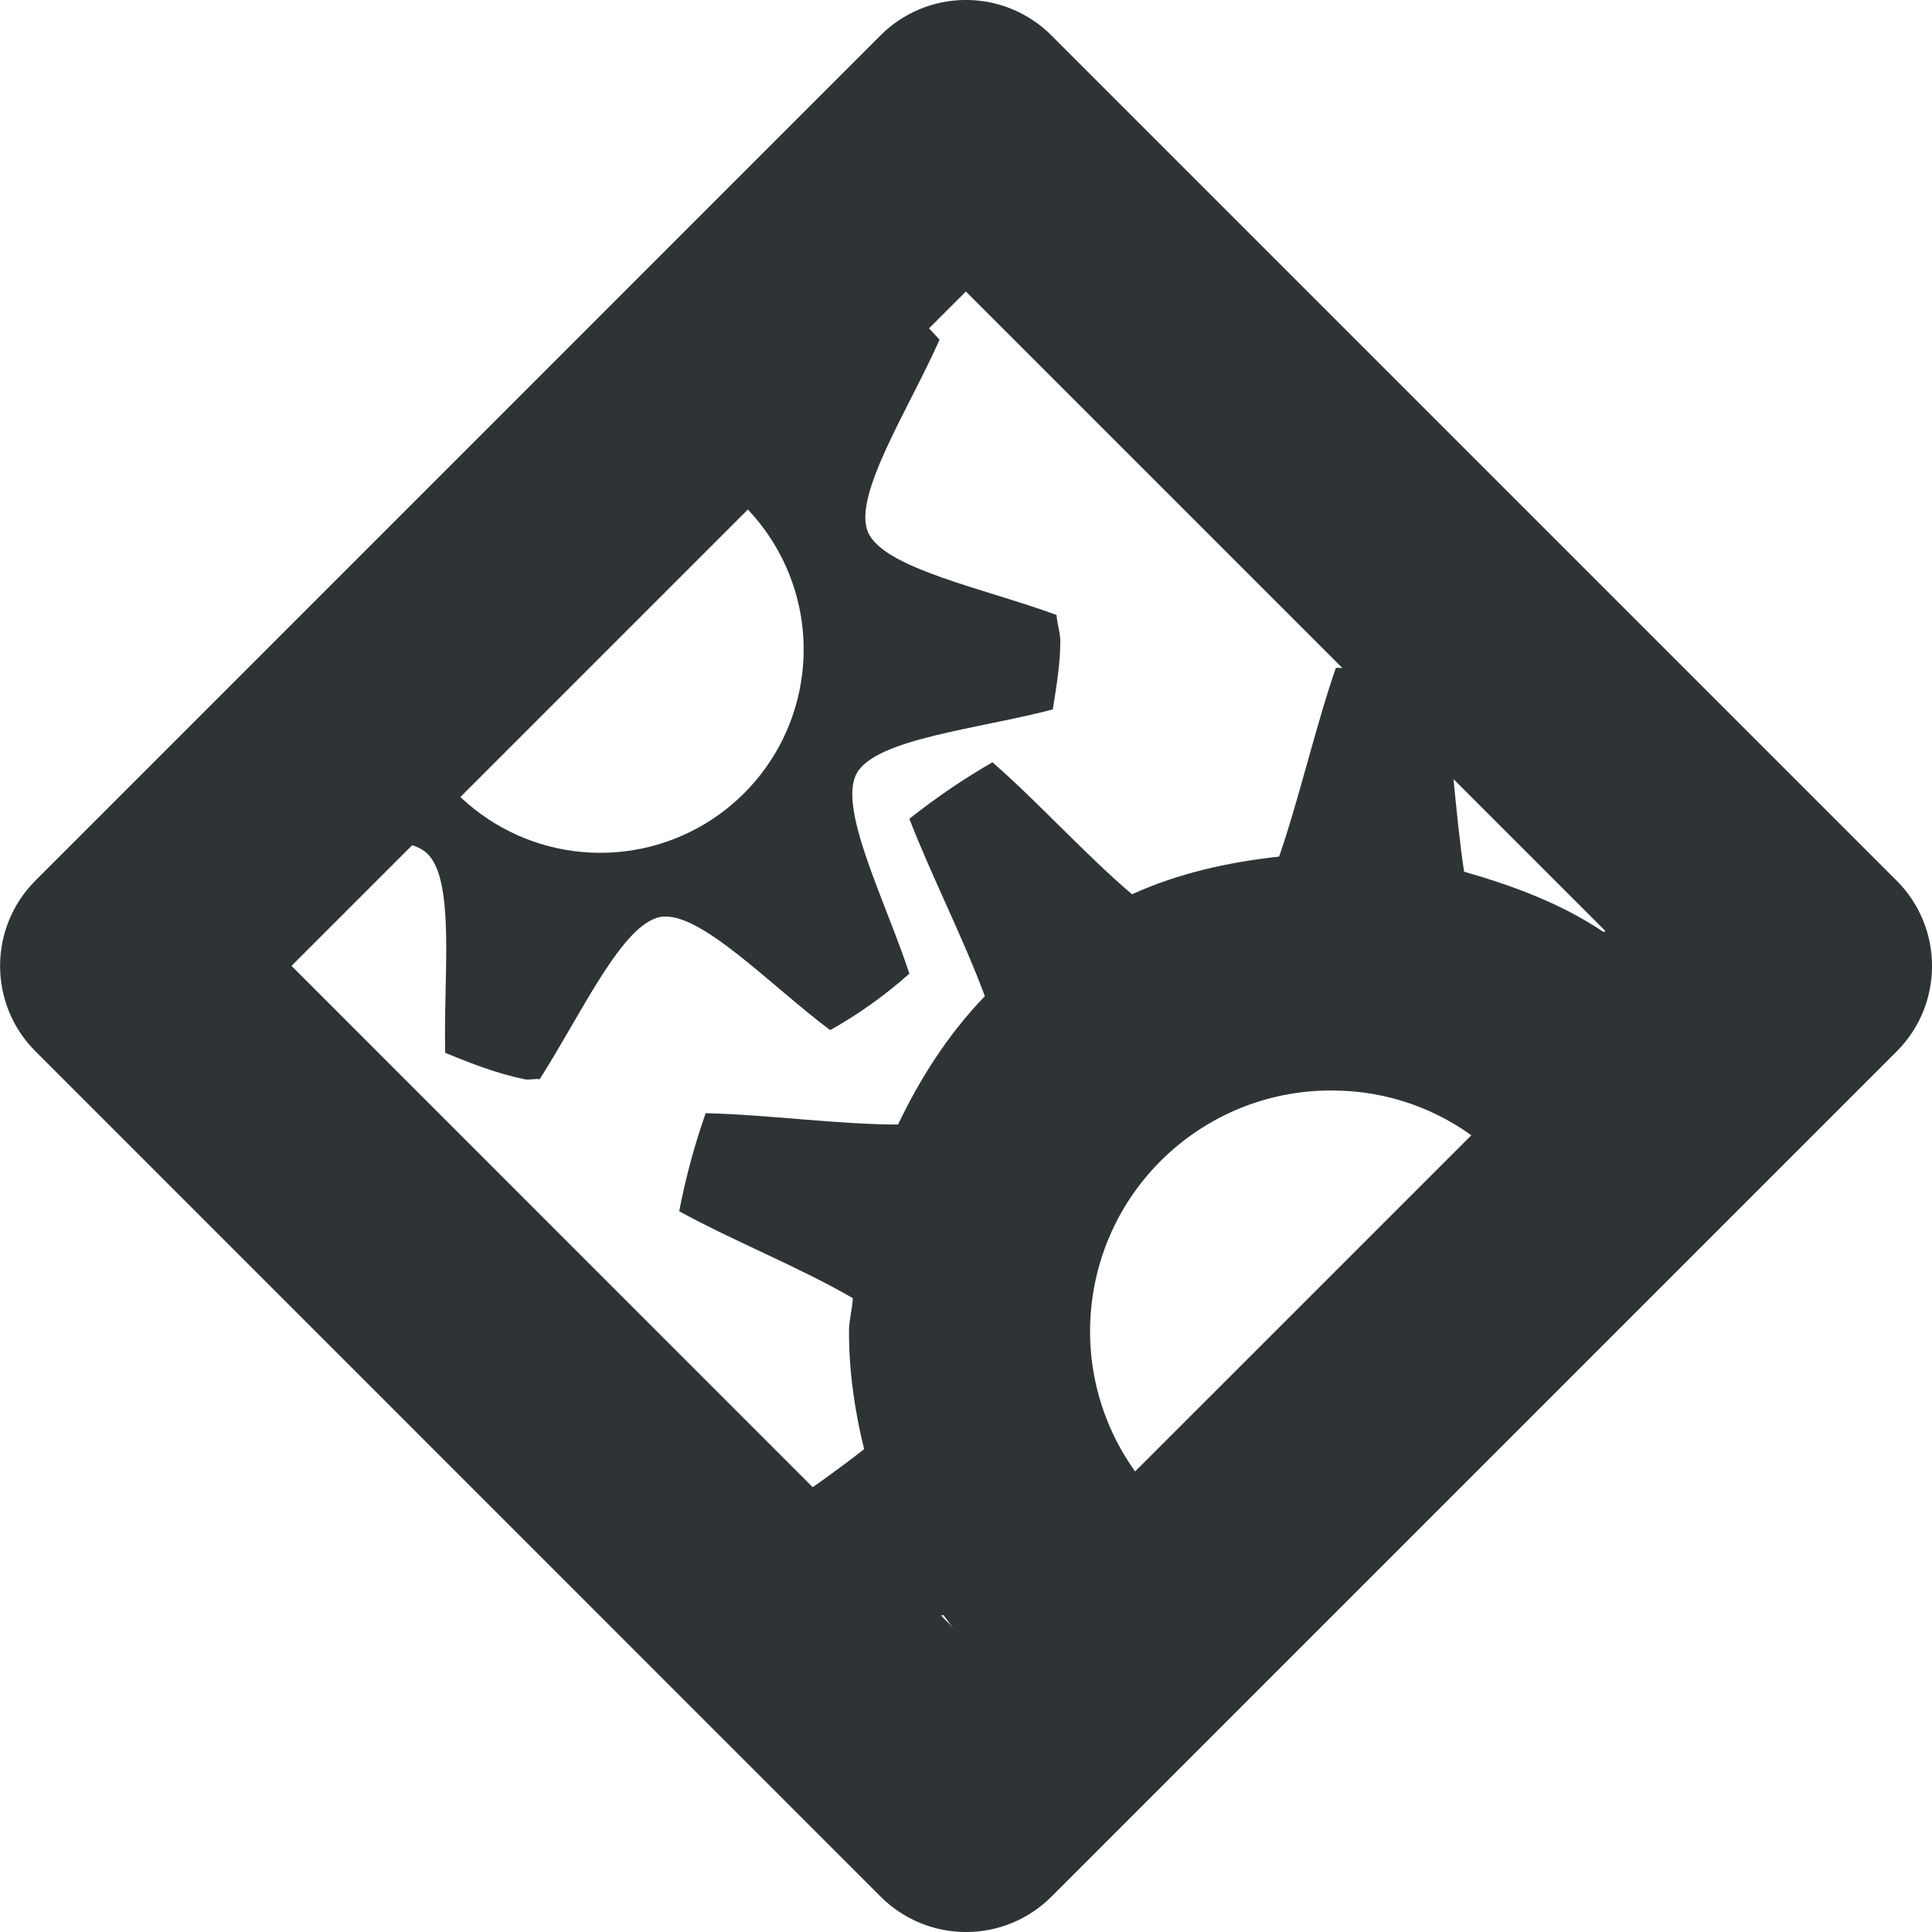
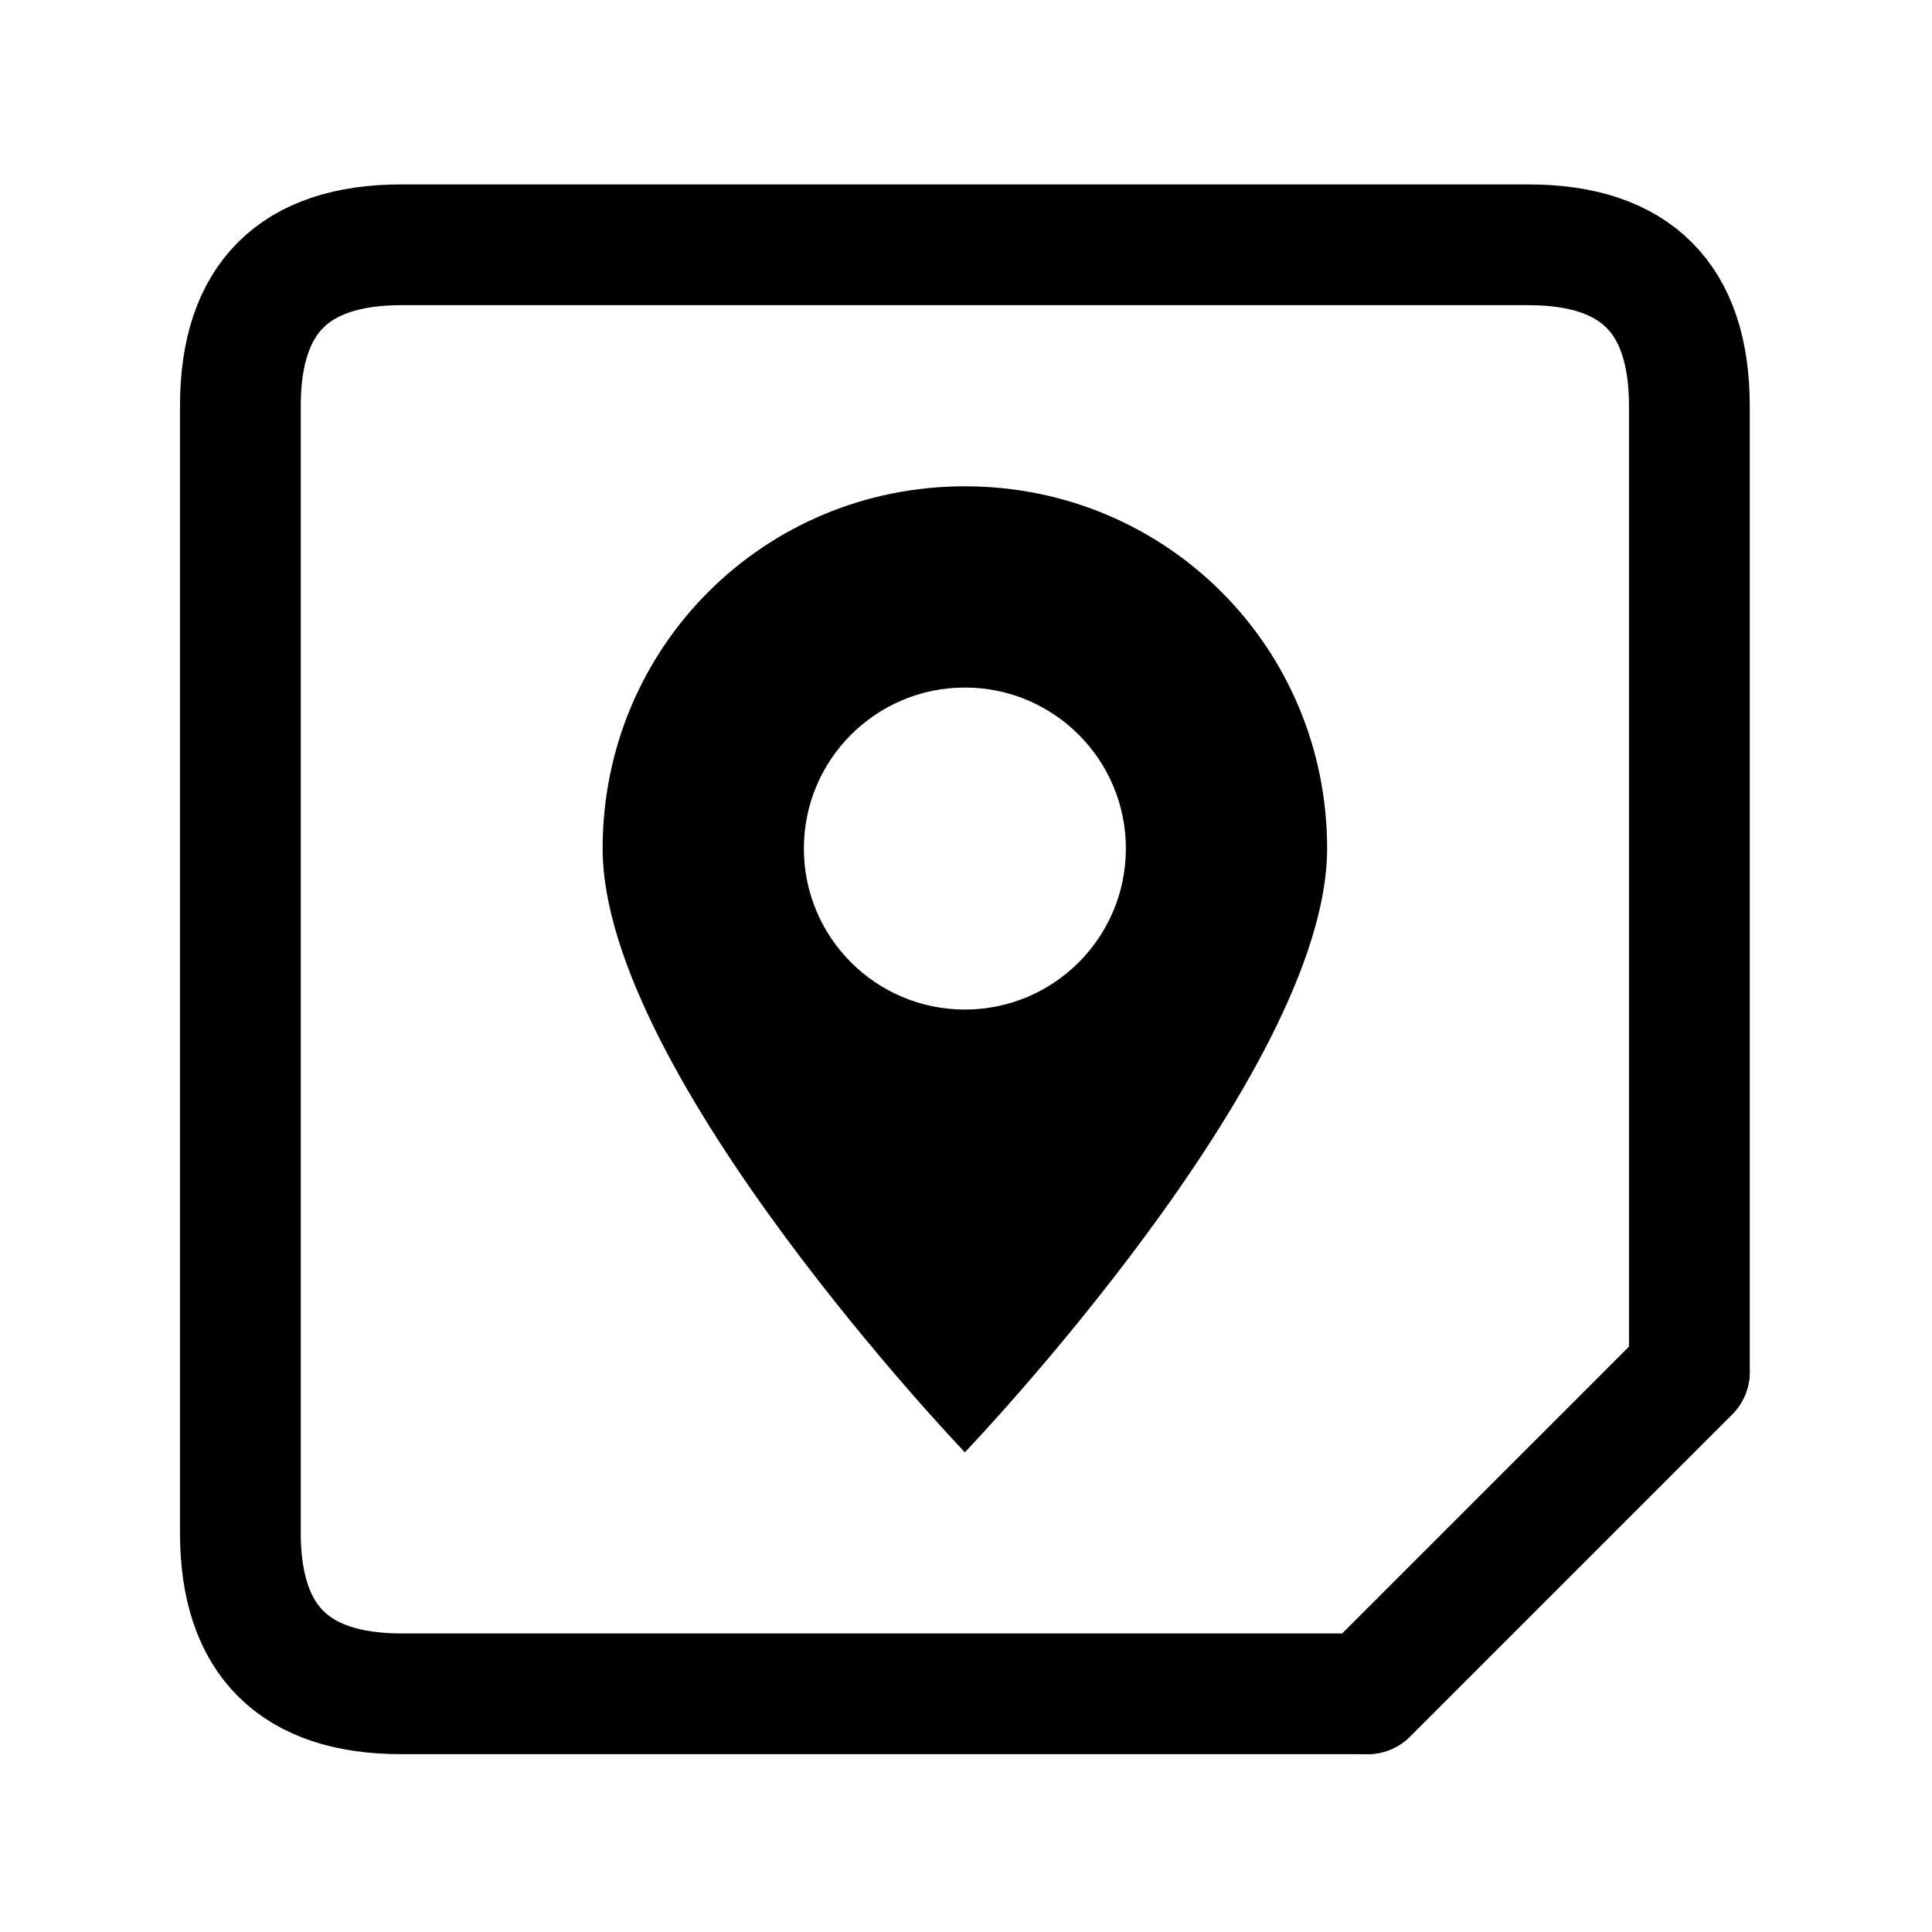
- <svg xmlns="http://www.w3.org/2000/svg" width="16" height="16">
-   <g color="#000" fill="#2e3436">
-     <path d="M7.188 2.281c-.094.056-.192.125-.29.19L5.566 3.803a1.684 1.684 0 11-2.17 2.17L2.332 7.037c.506-.069 1.017-.136 1.2.026.242.214.139 1.031.155 1.656.213.088.427.171.657.219.04.008.085-.007.125 0 .337-.525.683-1.288 1-1.344.322-.057.905.562 1.406.937a3.67 3.67 0 00.656-.468c-.195-.595-.594-1.369-.437-1.657.158-.29 1.019-.37 1.625-.531.028-.183.062-.371.062-.562 0-.075-.027-.146-.031-.22-.587-.217-1.435-.385-1.562-.687-.128-.302.34-1.021.593-1.593a3.722 3.722 0 00-.593-.532zm3.875 3.25c-.165.475-.305 1.086-.47 1.563-.43.047-.84.14-1.218.312-.38-.322-.787-.773-1.156-1.093a5.562 5.562 0 00-.688.468c.177.46.453 1.001.625 1.469-.298.309-.531.67-.719 1.063-.494 0-1.102-.084-1.593-.094a5.68 5.68 0 00-.219.812c.435.24 1.006.468 1.438.72-.006.093-.032.185-.032.28 0 .333.049.66.125.97-.382.304-.898.63-1.28.937.015.044.04.083.058.127l.613.613c.417-.1.868-.223 1.266-.303.248.343.532.626.875.875-.027.135-.068.283-.104.428.174-.063.34-.155.482-.297l1.432-1.432a1.994 1.994 0 01.533-3.918c.919 0 1.684.623 1.918 1.467l1.338-1.338c.06-.06.11-.124.156-.191-.035-.062-.06-.13-.1-.188.096-.152.205-.31.315-.47.017-.348-.1-.7-.37-.971l-.177-.176c-.28.192-.561.387-.83.555-.345-.233-.746-.383-1.156-.5-.077-.507-.107-1.132-.187-1.625a5.44 5.44 0 00-.875-.063zm-9.247.608c-.087.068-.173.138-.254.205l.014.035z" style="marker:none" overflow="visible" />
-     <path d="M8.707.293a1 1 0 00-1.415 0l-6.999 7a1 1 0 000 1.413l7 7.001a1 1 0 001.415 0l7-7a1 1 0 000-1.413zm-.708 2.121l5.587 5.587L8 13.586 2.414 7.999z" style="line-height:normal;font-variant-ligatures:normal;font-variant-position:normal;font-variant-caps:normal;font-variant-numeric:normal;font-variant-alternates:normal;font-feature-settings:normal;text-indent:0;text-align:start;text-decoration-line:none;text-decoration-style:solid;text-decoration-color:#000;text-transform:none;text-orientation:mixed;shape-padding:0;isolation:auto;mix-blend-mode:normal;marker:none" font-weight="400" font-family="sans-serif" overflow="visible" />
-   </g>
+ <svg xmlns="http://www.w3.org/2000/svg" viewBox="0 0 24 24" width="24" height="24" version="1.1" id="svg2">
+   <defs id="defs2" />
+   <path d="M 4.986,3.041 H 18.986 q 2,0 2,2 V 17.041 l -4,4 H 4.986 q -2,0 -2,-2 V 5.041 q 0,-2 2,-2 z" fill="none" stroke="currentColor" stroke-width="1.5" stroke-linejoin="round" id="path1" />
+   <line x1="16.986" y1="21.041" x2="20.986" y2="17.041" stroke="currentColor" stroke-width="1.5" stroke-linecap="round" id="line1" />
+   <path fill-rule="evenodd" fill="currentColor" d="m 11.986,6.041 c -2.5,0 -4.5,2 -4.5,4.5 0,2.8 4.5,7.5 4.5,7.5 0,0 4.5,-4.7 4.5,-7.5 0,-2.5 -2,-4.5 -4.5,-4.5 z m 0,2.5 a 2,2 0 0 1 2,2 2,2 0 0 1 -4,0 2,2 0 0 1 2,-2 z" id="path2" />
</svg>
